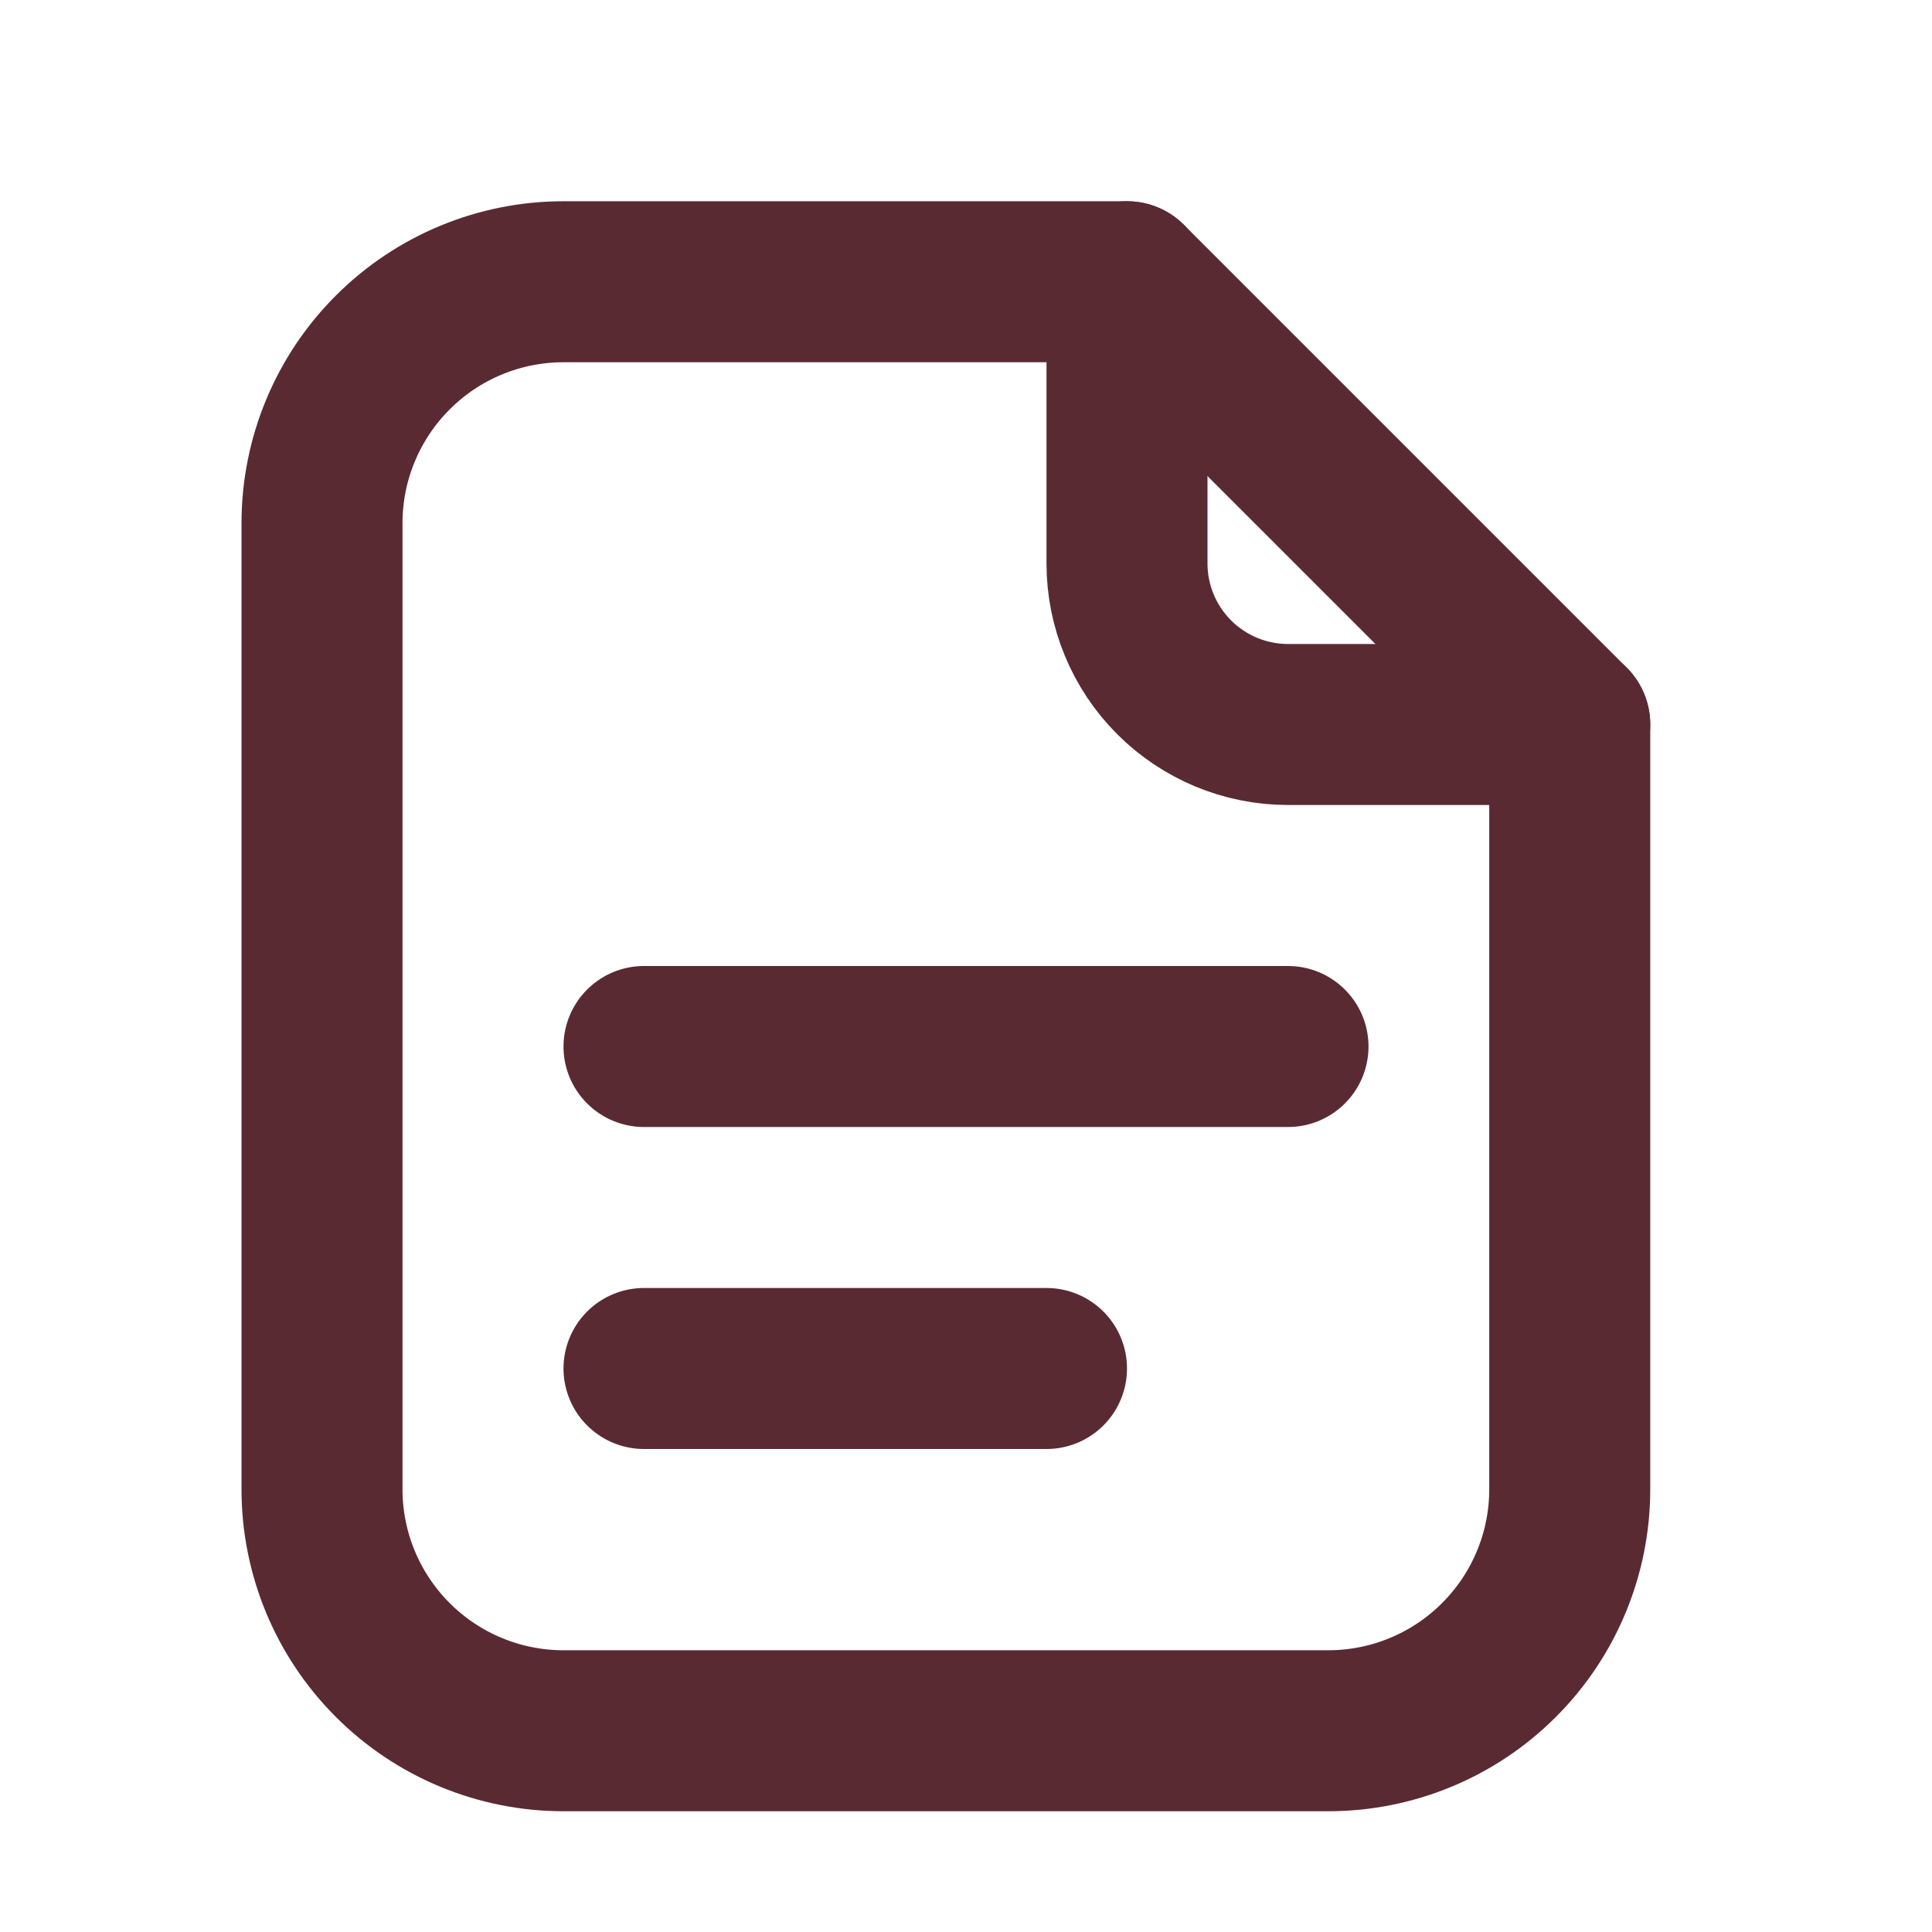
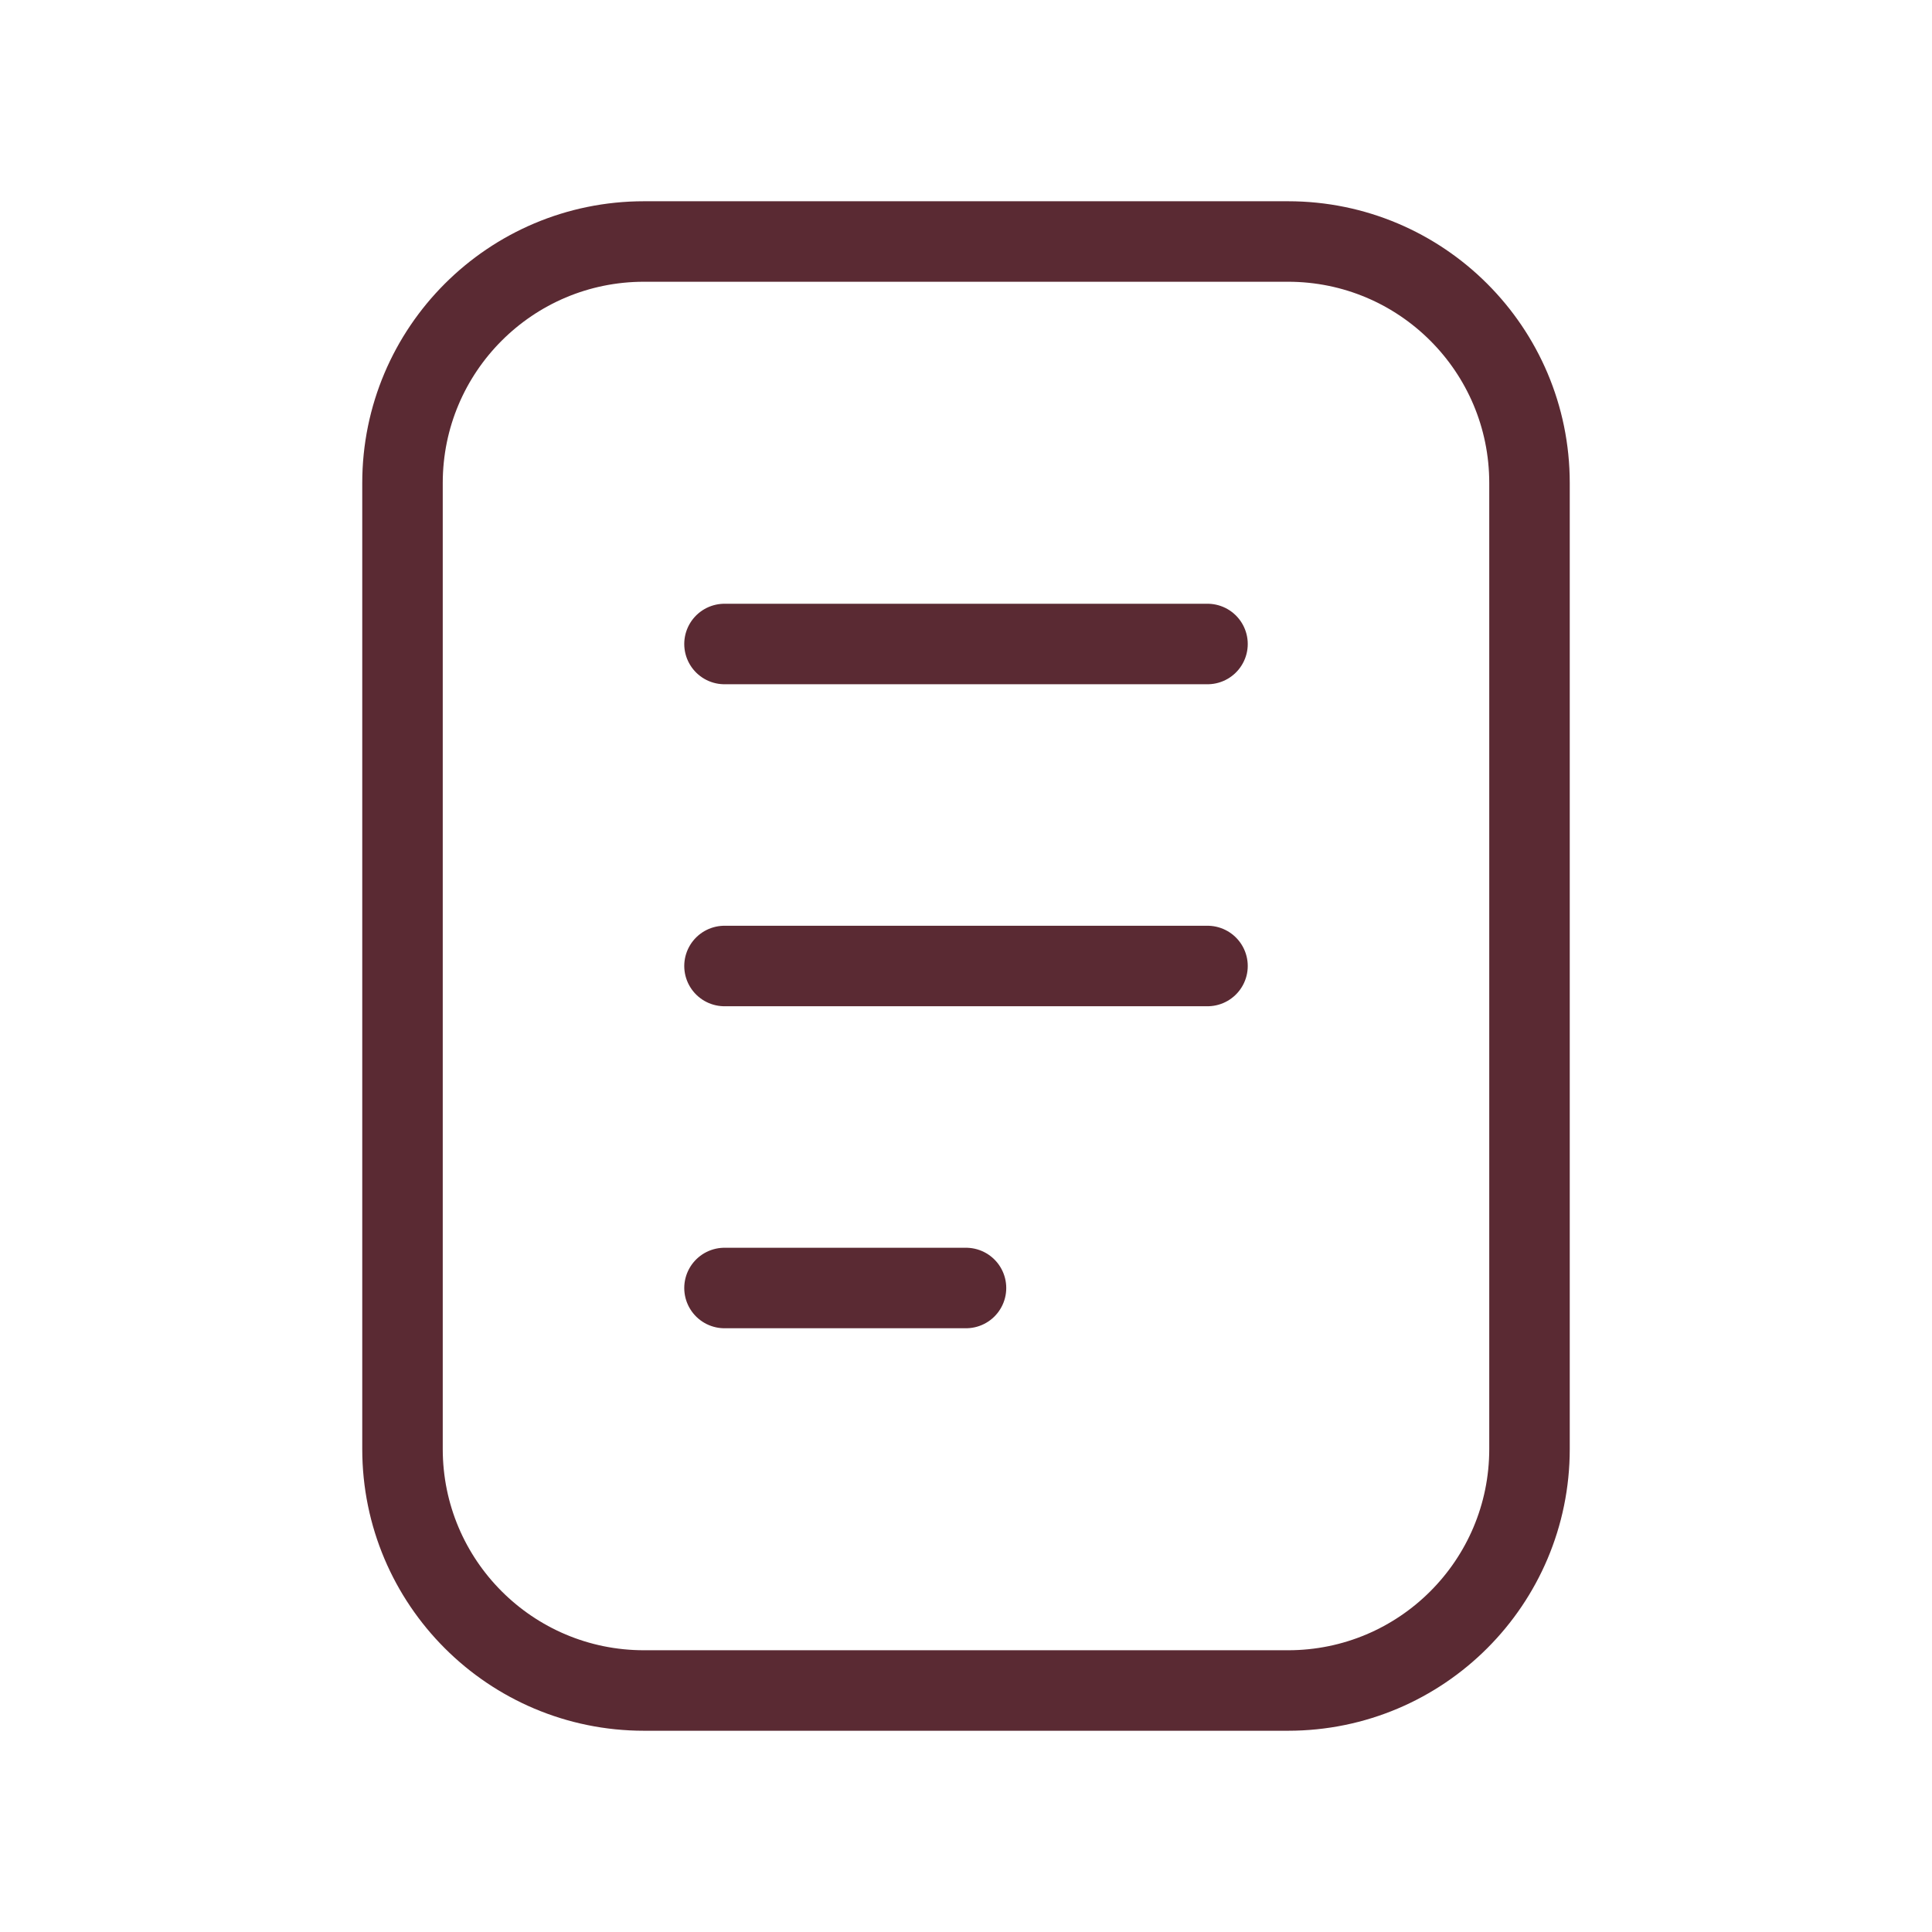
- <svg xmlns="http://www.w3.org/2000/svg" width="24" height="24" viewBox="0 0 24 24" fill="none">
-   <path d="M7 3.5H14L19.5 9V18.5C19.5 19.296 19.184 20.059 18.621 20.621C18.059 21.184 17.296 21.5 16.5 21.5H7C6.204 21.5 5.441 21.184 4.879 20.621C4.316 20.059 4 19.296 4 18.5V6.5C4 5.704 4.316 4.941 4.879 4.379C5.441 3.816 6.204 3.5 7 3.5Z" stroke="#5A2A33" stroke-width="2" stroke-linecap="round" stroke-linejoin="round" />
-   <path d="M14 3.5V7C14 7.53 14.211 8.039 14.586 8.414C14.961 8.789 15.47 9 16 9H19.5" stroke="#5A2A33" stroke-width="2" stroke-linecap="round" stroke-linejoin="round" />
-   <path d="M8 13H16M8 17H13" stroke="#5A2A33" stroke-width="2" stroke-linecap="round" stroke-linejoin="round" />
+ <svg xmlns="http://www.w3.org/2000/svg" width="48" height="48" viewBox="0 0 48 48" fill="none">
+   <path d="M32 6H16C12.686 6 10 8.686 10 12V36C10 39.314 12.686 42 16 42H32C35.314 42 38 39.314 38 36V12C38 8.686 35.314 6 32 6Z" stroke="#5A2A33" stroke-width="2" stroke-linecap="round" stroke-linejoin="round" />
+   <path d="M18 16H30M18 24H30M18 32H24" stroke="#5A2A33" stroke-width="2" stroke-linecap="round" stroke-linejoin="round" />
</svg>
